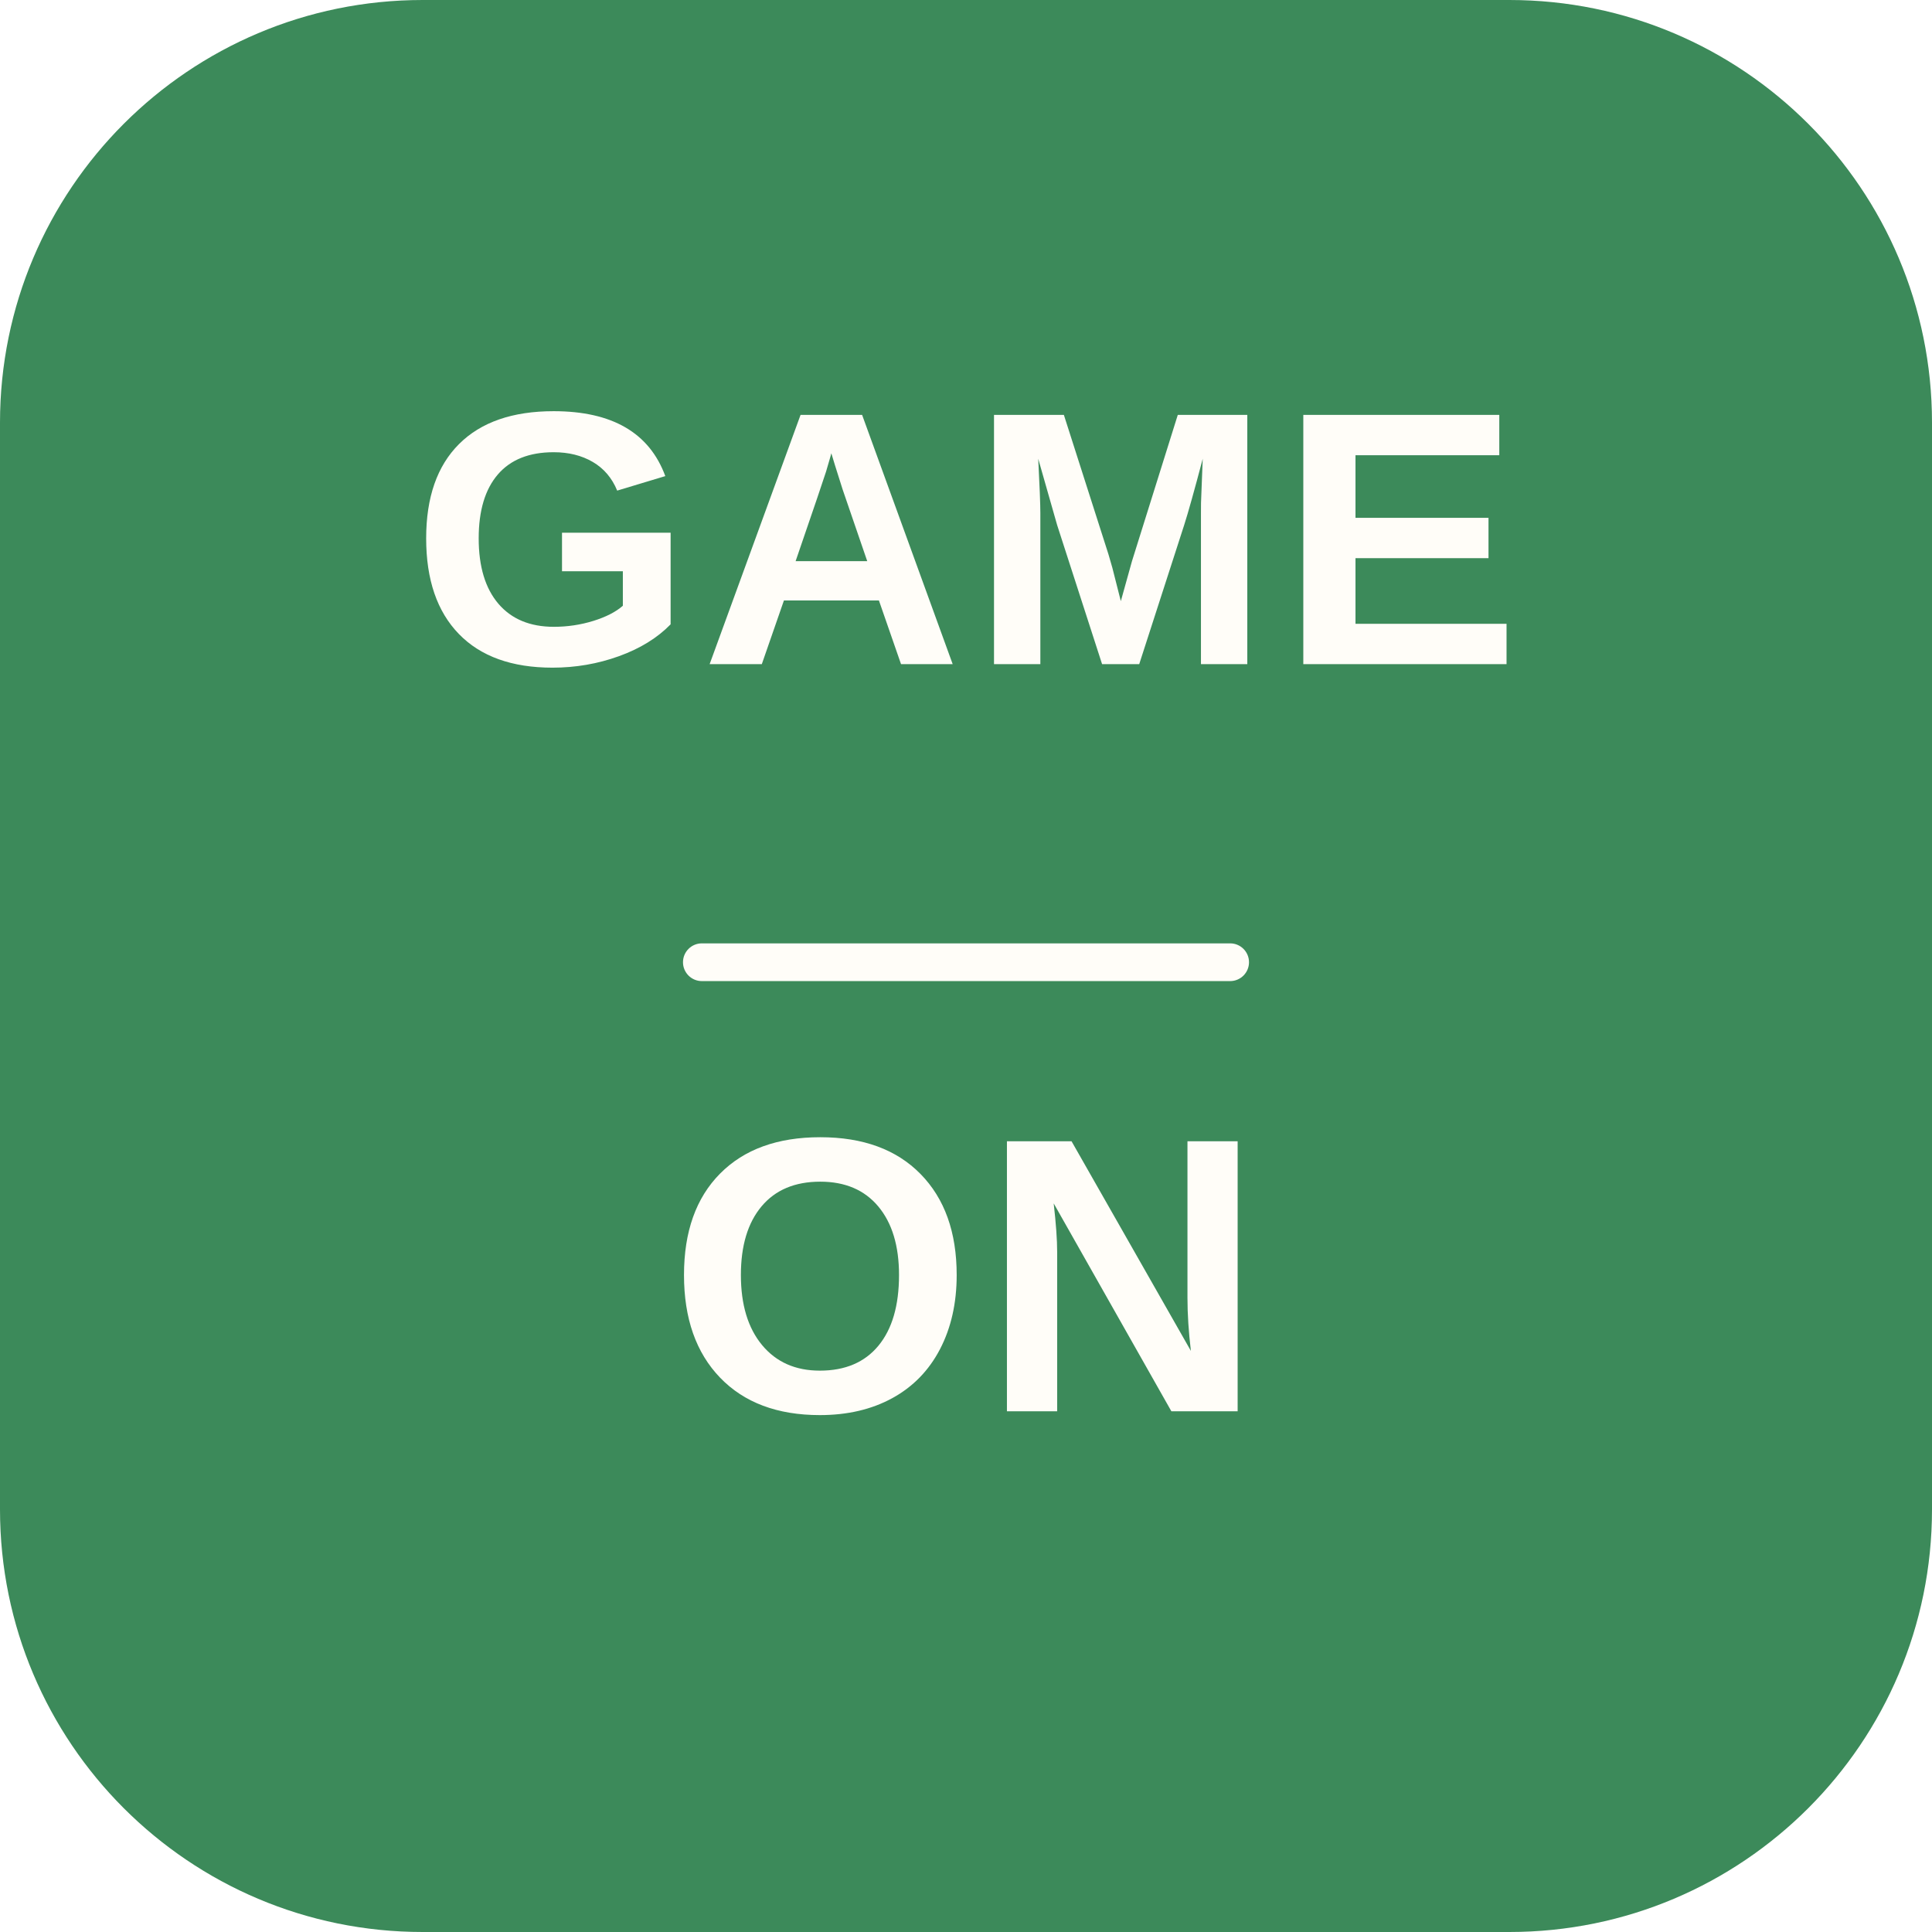
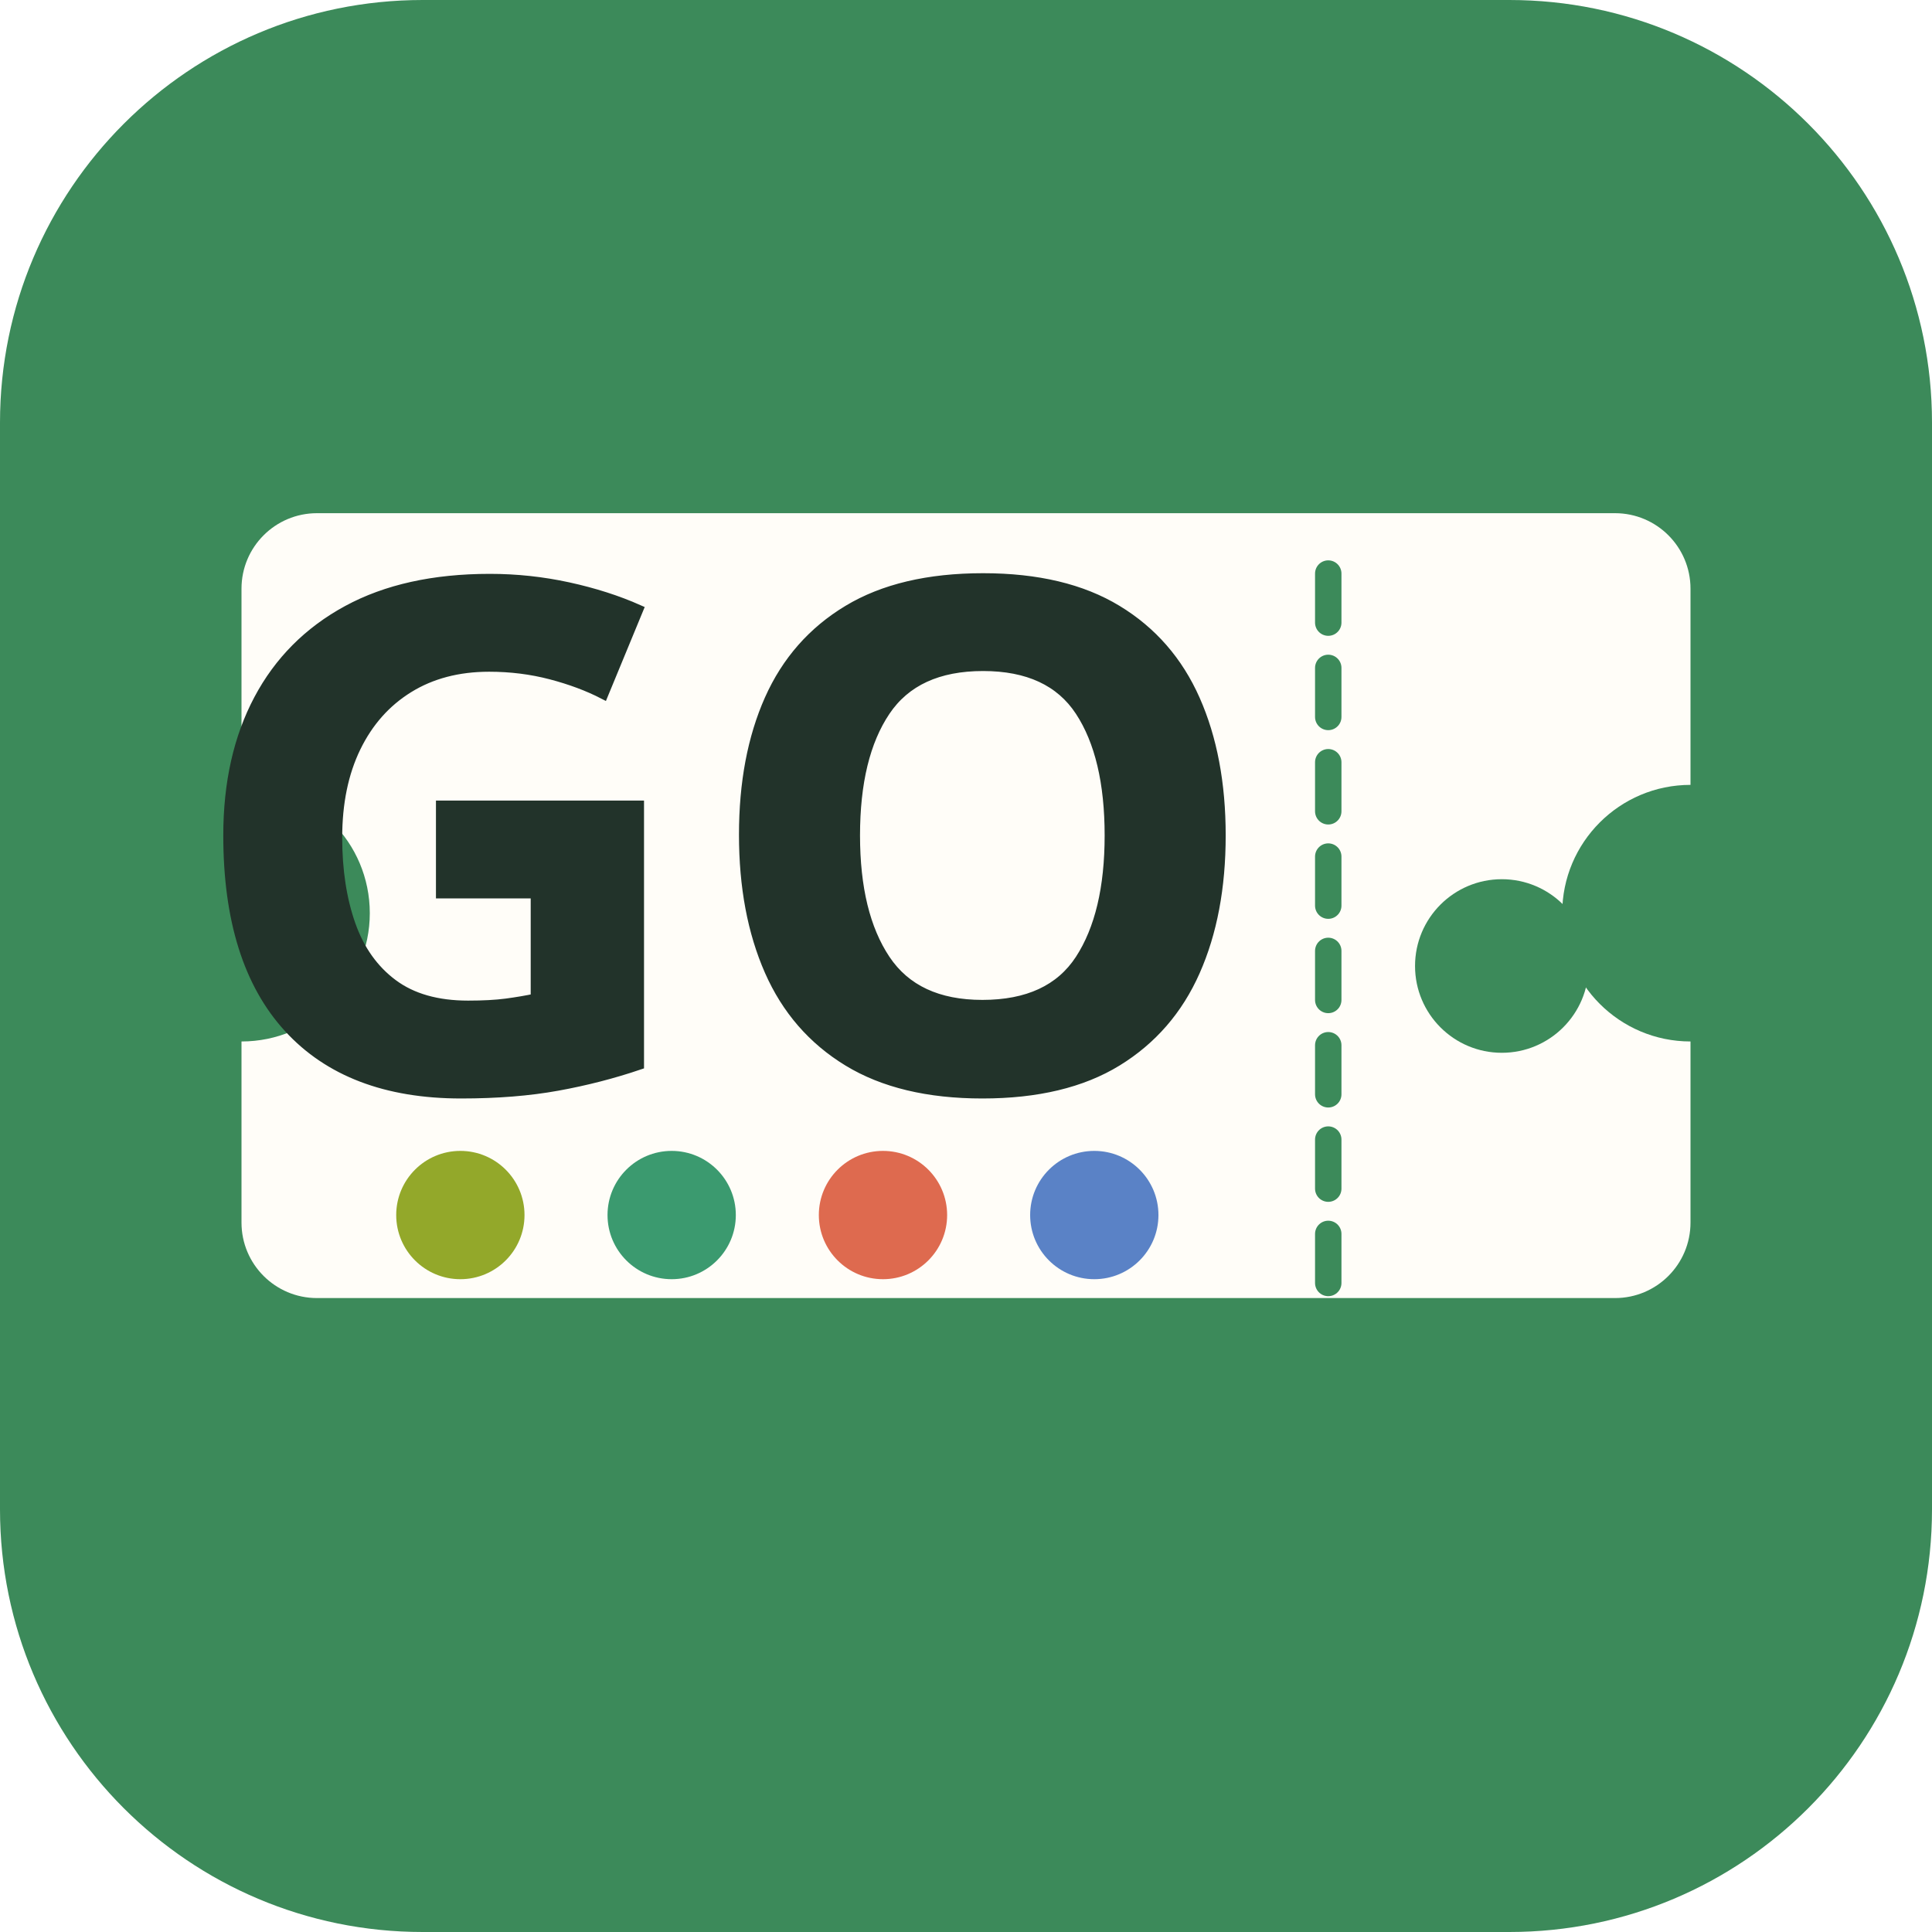
<svg xmlns="http://www.w3.org/2000/svg" viewBox="0 0 512 512" width="512" height="512">
  <rect width="512" height="512" rx="112" fill="#3C8A5A" />
-   <text x="256" y="176" font-family="Arial Black, Arial, sans-serif" font-size="96" font-weight="900" fill="#FFFDF8" text-anchor="middle" letter-spacing="2">GAME</text>
-   <rect x="181" y="250" width="150" height="10" rx="5" fill="#FFFDF8" />
-   <text x="256" y="374" font-family="Arial Black, Arial, sans-serif" font-size="104" font-weight="900" fill="#FFFDF8" text-anchor="middle" letter-spacing="2">ON</text>
+   <path d="M84 136h344a20 20 0 0 1 20 20v52a34 34 0 0 0 0 68v48a20 20 0 0 1-20 20H84a20 20 0 0 1-20-20v-48a34 34 0 0 0 0-68v-52a20 20 0 0 1 20-20z" fill="#FFFDF8" />
+   <path d="M352 152v208" stroke="#3C8A5A" stroke-width="7" stroke-dasharray="13 12" stroke-linecap="round" />
+   <circle cx="398" cy="256" r="23" fill="#3C8A5A" />
+   <text x="192" y="288" text-anchor="middle" font-family="Barlow Condensed, Arial Narrow, sans-serif" font-weight="800" font-size="186" fill="#22332A" stroke="#22332A" stroke-width="2.5" paint-order="stroke" letter-spacing="2">GO</text>
+   <circle cx="122" cy="322" r="17" fill="#93A82A" />
+   <circle cx="178" cy="322" r="17" fill="#3B9A6F" />
+   <circle cx="234" cy="322" r="17" fill="#DE6A4F" />
+   <circle cx="290" cy="322" r="17" fill="#5A82C6" />
</svg>
